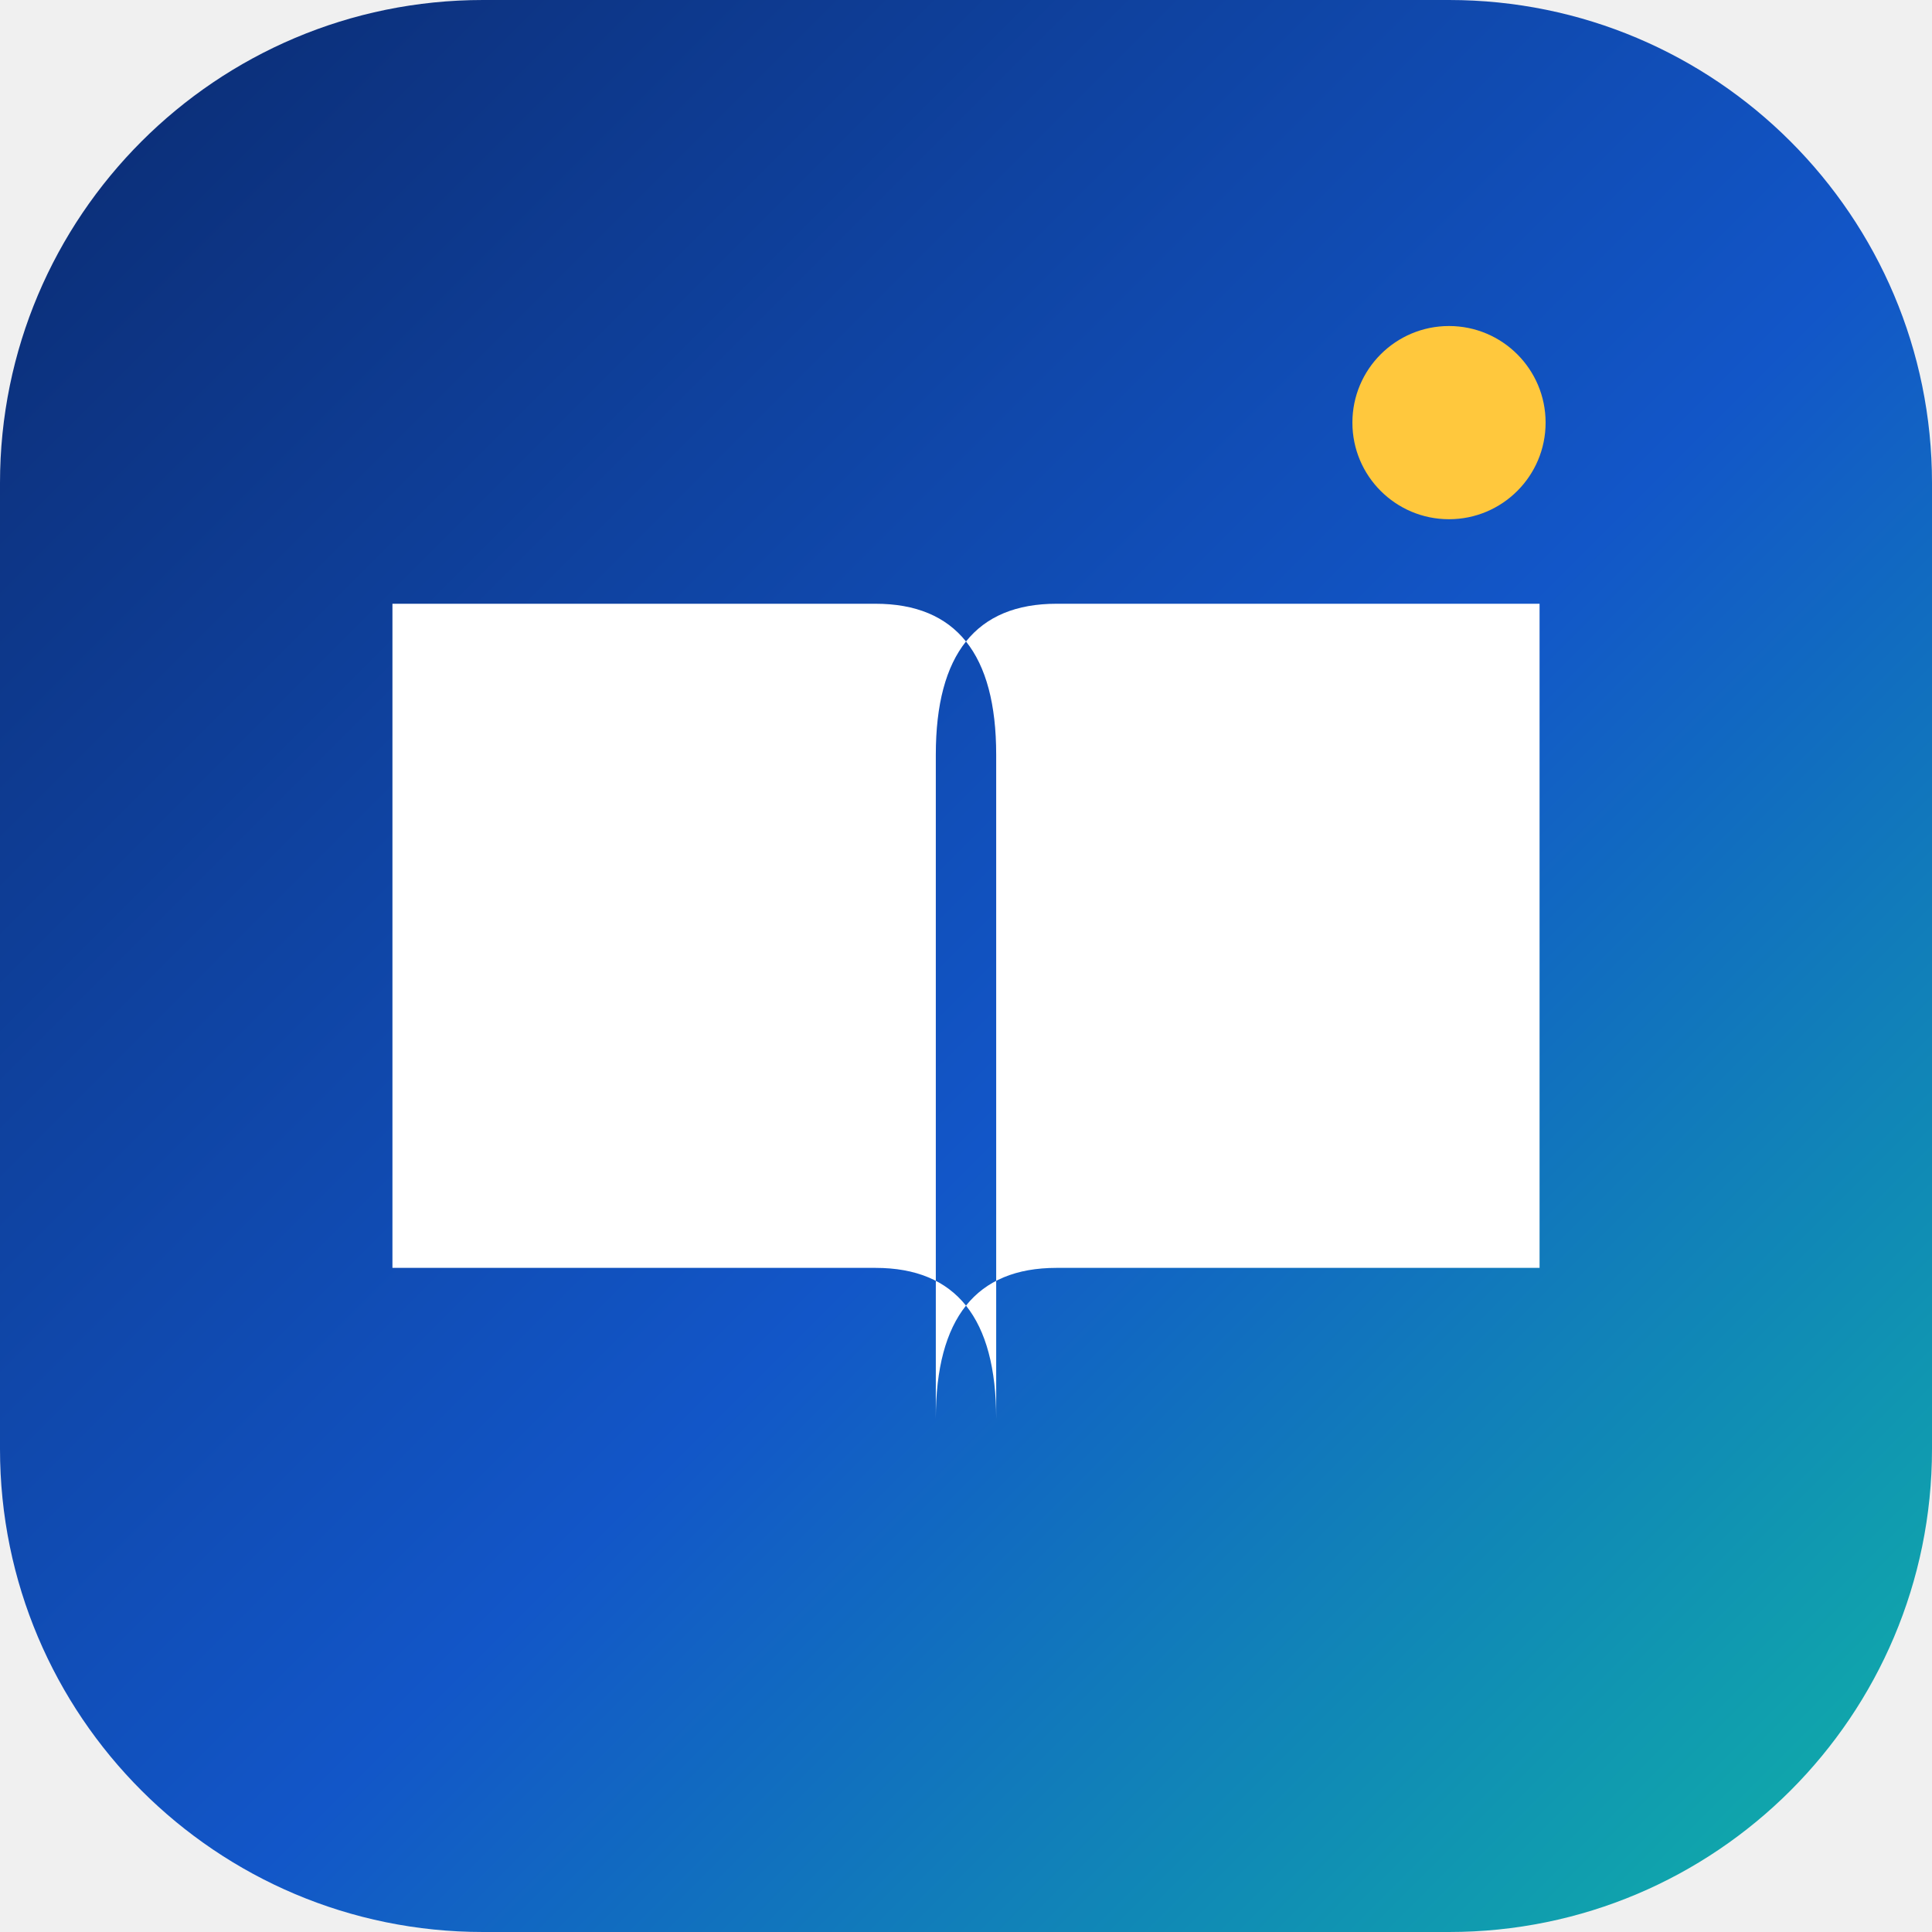
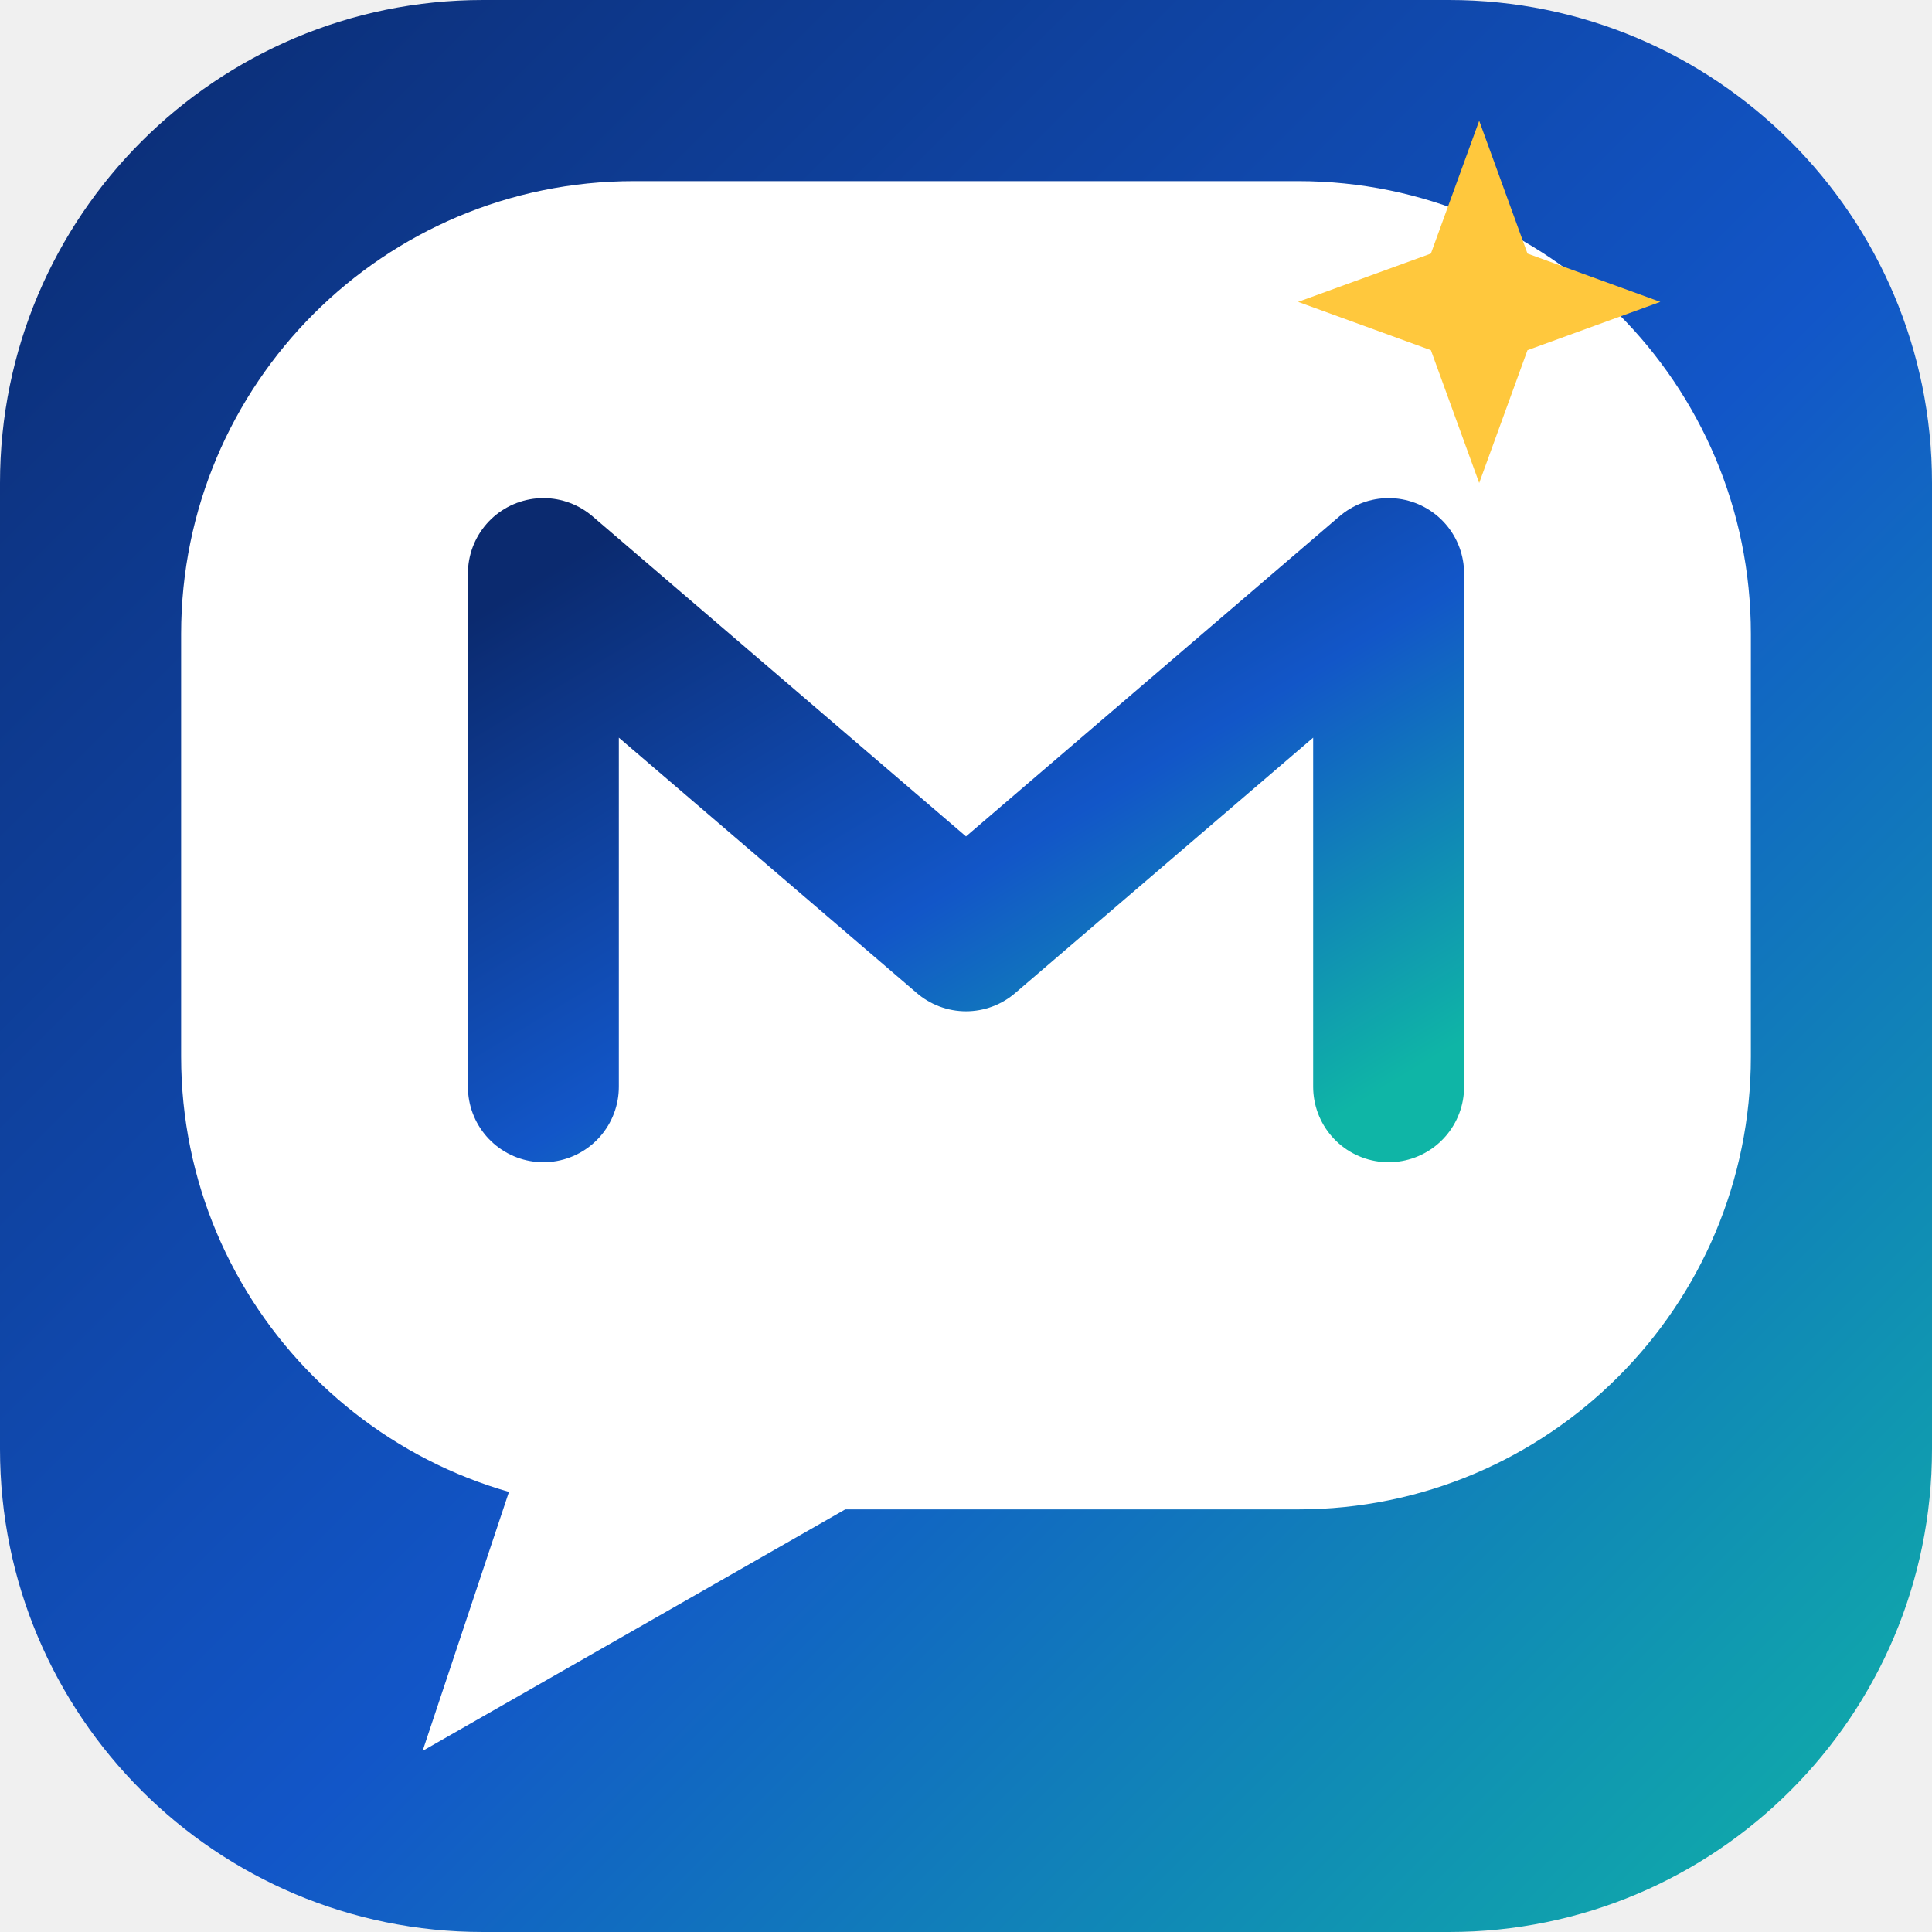
<svg xmlns="http://www.w3.org/2000/svg" viewBox="0 0 64 64">
  <defs>
    <linearGradient id="g" x1="0" y1="0" x2="1" y2="1">
      <stop offset="0" stop-color="#0B2A6F" />
      <stop offset=".55" stop-color="#1256C8" />
      <stop offset="1" stop-color="#0FB5A6" />
    </linearGradient>
  </defs>
  <rect width="64" height="64" rx="16" fill="url(#g)" />
-   <path d="M13 20h16q4 0 4 5v22q0-5-4-5H13zm38 0H35q-4 0-4 5v22q0-5 4-5h16z" fill="#fff" />
-   <circle cx="48" cy="14" r="3.2" fill="#FFC83D" />
+   <rect x="6" y="6" width="52" height="44" rx="15" fill="#fff" />
+   <path d="M18 36V19l14 12 14-12v17" fill="none" stroke="url(#g)" stroke-width="5" stroke-linecap="round" stroke-linejoin="round" />
+   <path d="M17 49l-3 9 14-8z" fill="#fff" />
+   <path d="M49 4l1.6 4.4L55 10l-4.400 1.600L49 16l-1.600-4.400L43 10l4.400-1.600z" fill="#FFC83D" />
</svg>
